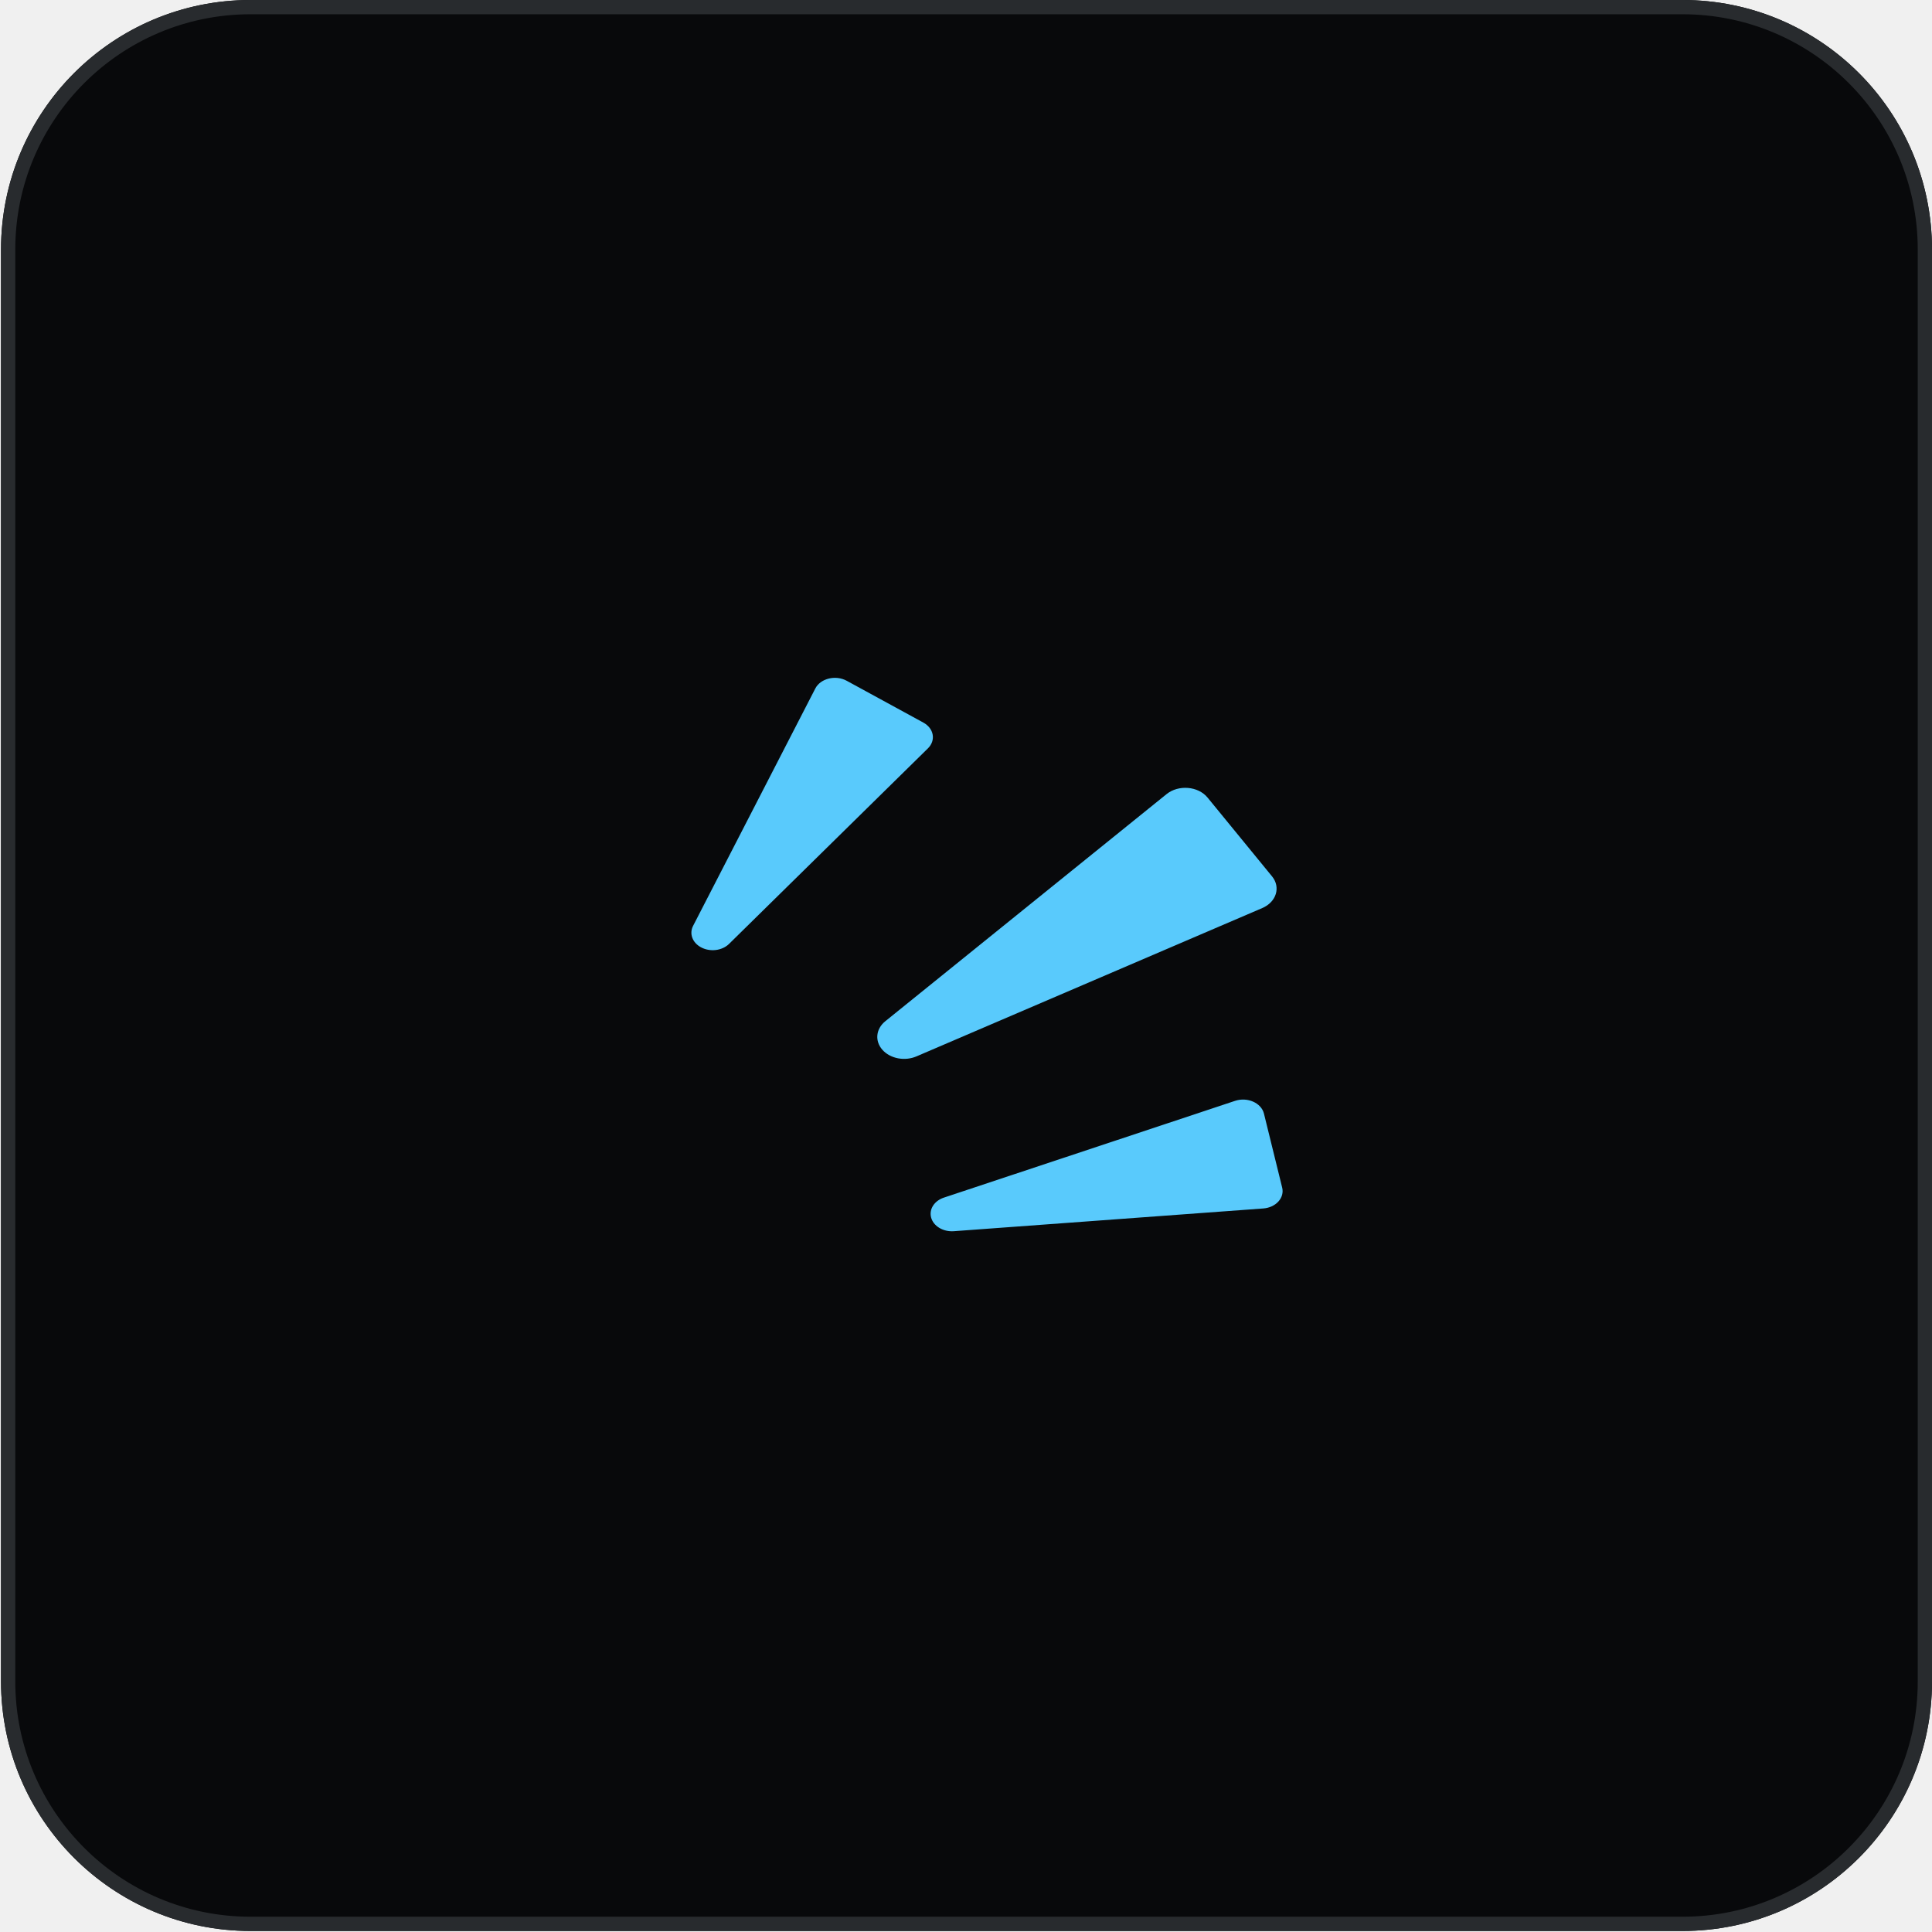
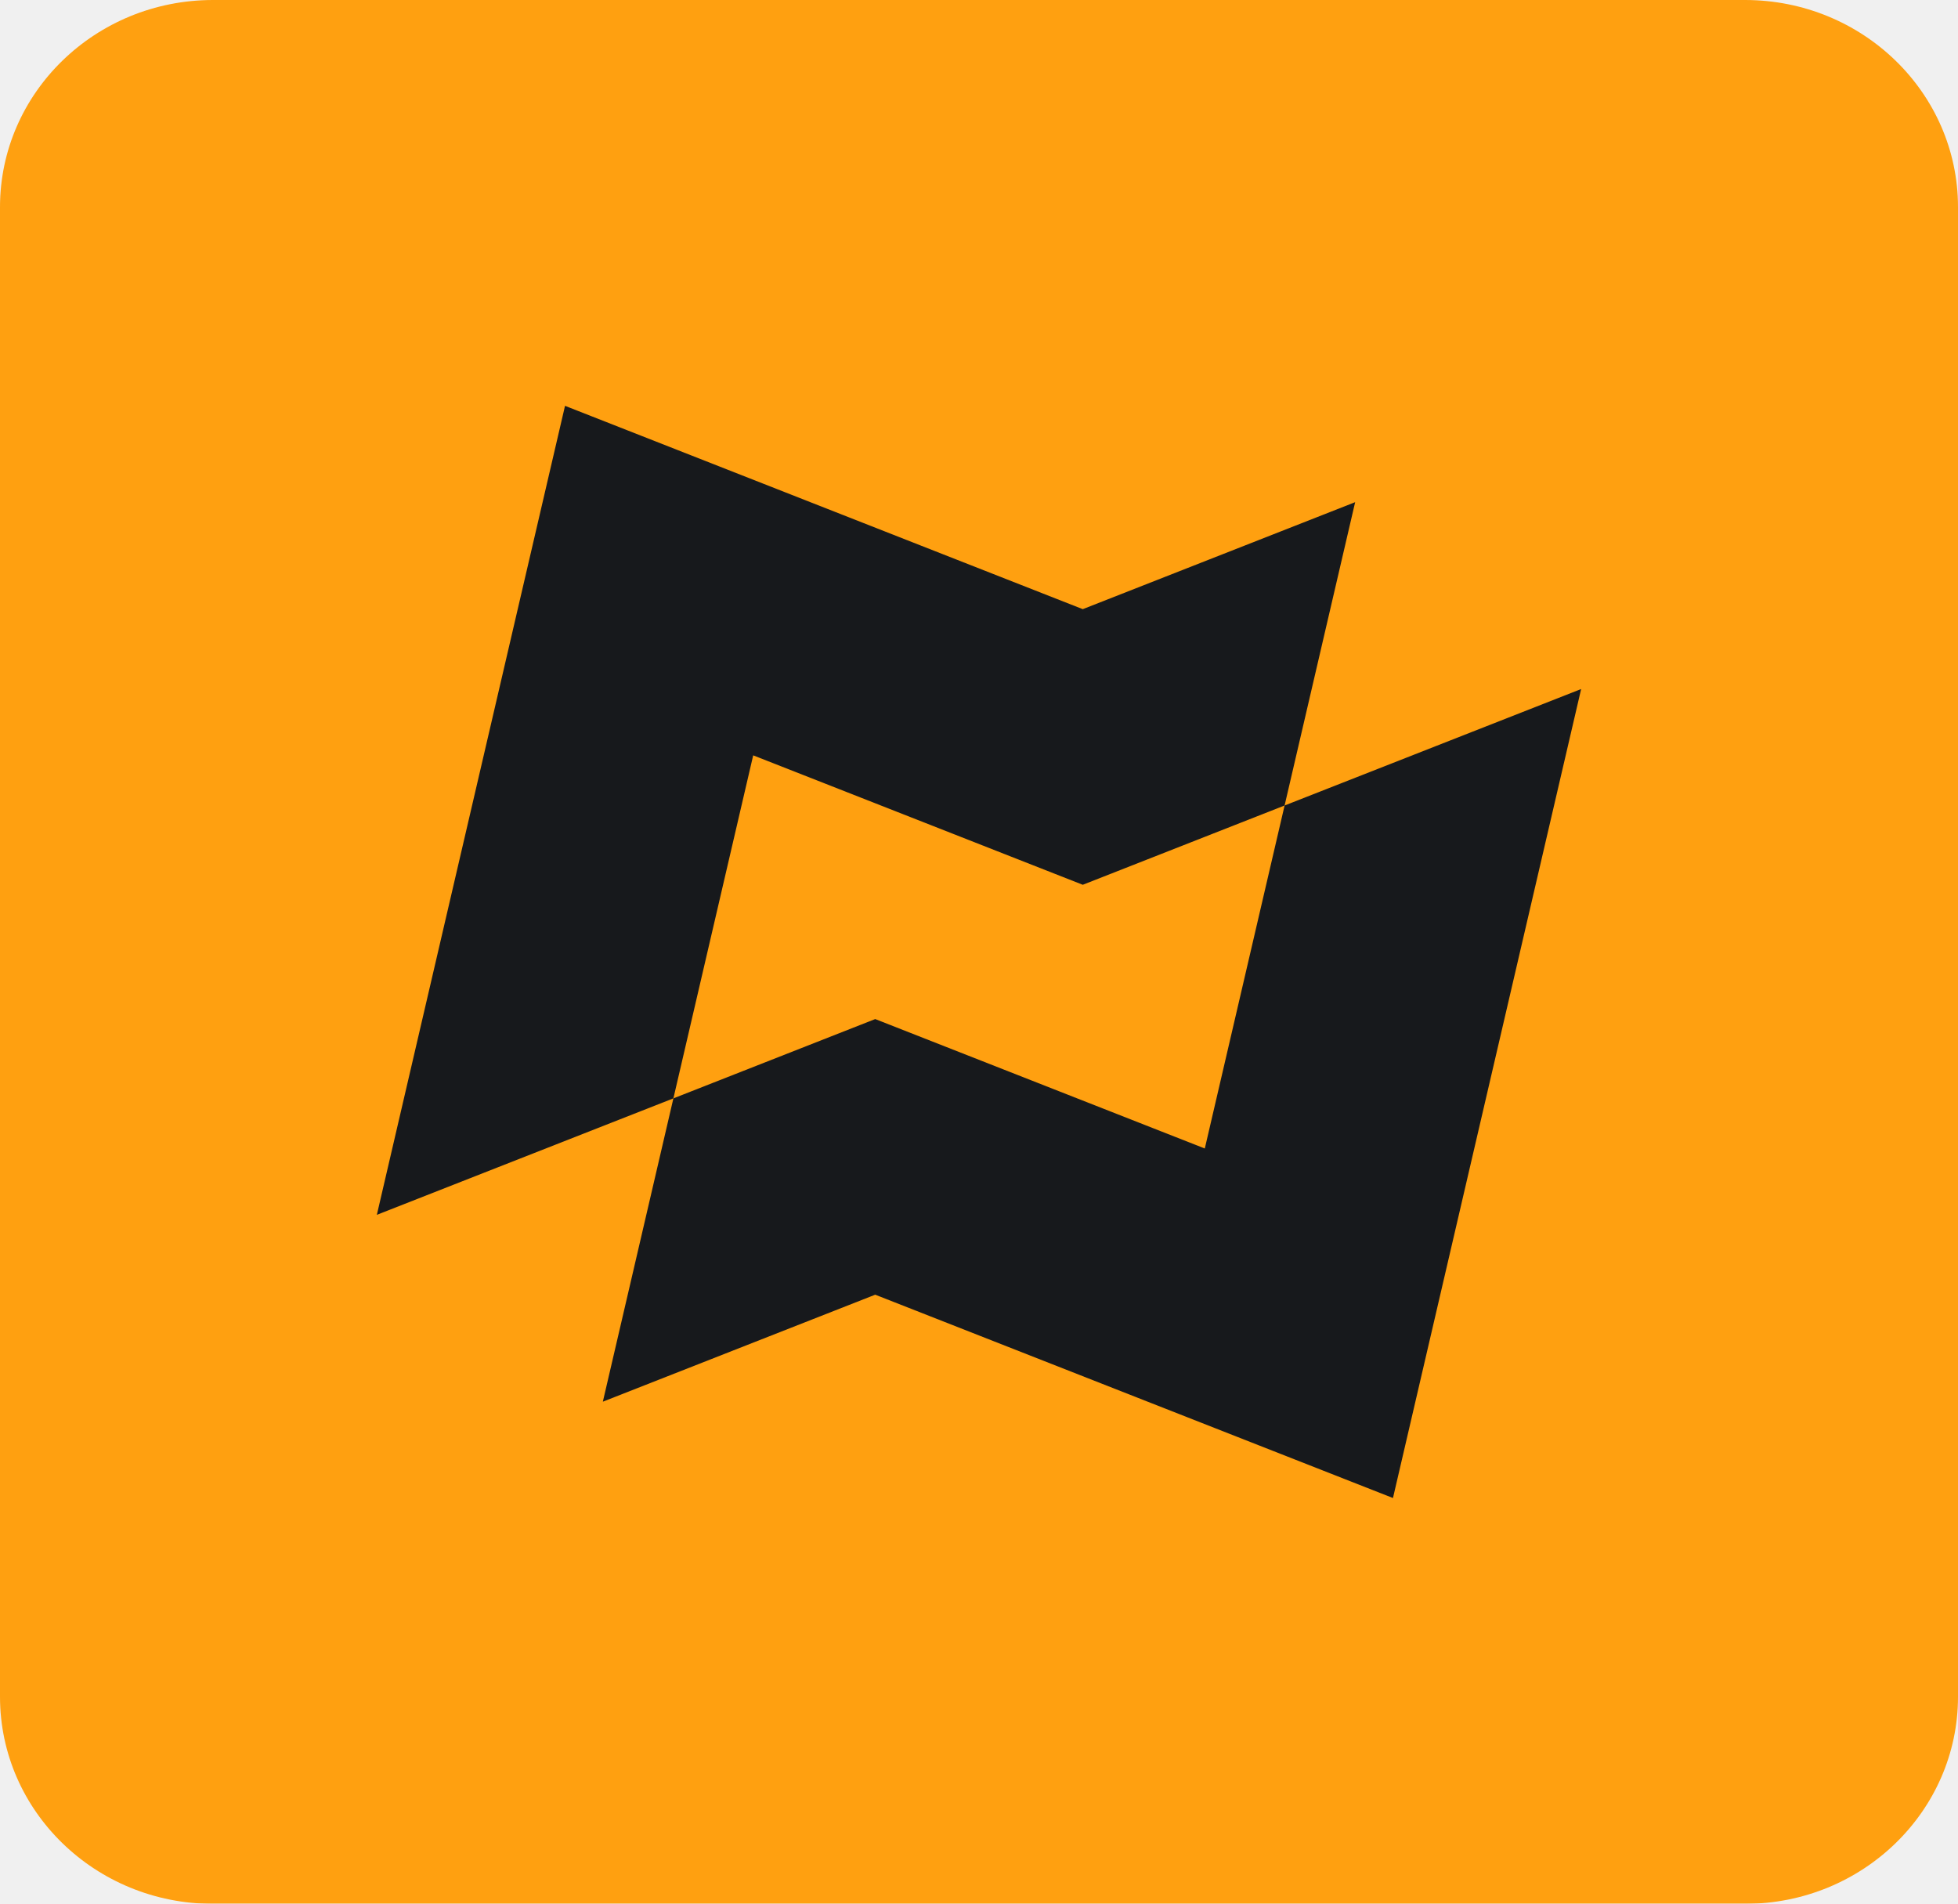
- <svg xmlns="http://www.w3.org/2000/svg" width="542" height="542" viewBox="0 0 542 542" fill="none">
-   <g clip-path="url(#clip0_615_1120)">
-     <rect x="0.286" width="541.714" height="541.714" rx="70" fill="#08090B" />
-     <path d="M248.34 286.51L327.263 222.783C330.614 220.077 336.142 220.541 338.764 223.747L356.858 245.86C359.35 248.905 358.07 253.049 354.111 254.747L257.095 296.36C255.501 297.041 253.661 297.229 251.911 296.892C250.16 296.554 248.615 295.713 247.555 294.52C246.495 293.328 245.992 291.864 246.136 290.394C246.28 288.924 247.062 287.546 248.34 286.51ZM261.192 341.484C261.483 342.668 262.297 343.722 263.478 344.445C264.658 345.168 266.122 345.508 267.588 345.4L354.387 339.021C355.222 338.959 356.033 338.754 356.765 338.419C357.497 338.083 358.135 337.624 358.636 337.073C359.138 336.521 359.492 335.889 359.675 335.217C359.859 334.545 359.868 333.849 359.701 333.174L354.587 312.409C353.846 309.399 349.952 307.679 346.483 308.831L264.798 335.977C263.508 336.405 262.442 337.19 261.784 338.195C261.125 339.201 260.916 340.364 261.192 341.484ZM196.631 265.742C197.858 266.411 199.341 266.686 200.798 266.513C202.255 266.34 203.581 265.732 204.524 264.805L260.326 209.938C260.863 209.41 261.259 208.794 261.487 208.132C261.715 207.47 261.77 206.775 261.648 206.094C261.527 205.412 261.232 204.759 260.783 204.177C260.334 203.596 259.74 203.098 259.041 202.716L237.531 190.982C234.413 189.28 230.179 190.322 228.724 193.15L194.433 259.752C193.891 260.803 193.814 261.977 194.215 263.071C194.616 264.165 195.471 265.11 196.631 265.742Z" fill="#59CAFC" />
+ <svg xmlns="http://www.w3.org/2000/svg" width="542" height="527" viewBox="0 0 542 527" fill="none">
+   <g clip-path="url(#clip0_887_237)">
+     <mask id="mask0_887_237" style="mask-type:luminance" maskUnits="userSpaceOnUse" x="0" y="0" width="542" height="527">
+       <path d="M542 0H0V527H542V0Z" fill="white" />
+     </mask>
+     <g mask="url(#mask0_887_237)">
+       <path d="M483.023 0H58.977C26.405 0 0 25.674 0 57.345V469.655C0 501.327 26.405 527 58.977 527H483.023C515.596 527 542 501.327 542 469.655V57.345C542 25.674 515.596 0 483.023 0Z" fill="#FFA010" />
+       <path d="M208.495 209.087L299.726 244.914L355.593 222.966L375.123 139.006L299.726 168.62L156.405 112.337L104.316 336.272L186.406 304.033L208.495 209.087Z" fill="#17191C" />
+       <path d="M355.594 222.966L333.505 317.913L242.271 282.086L186.406 304.036L166.876 387.996L242.271 358.38L385.593 414.663L437.681 190.729L355.594 222.966Z" fill="#17191C" />
+     </g>
  </g>
-   <rect x="2.286" y="2" width="537.714" height="537.714" rx="68" stroke="#282B2E" stroke-width="4" />
  <defs>
-     <clipPath id="clip0_615_1120">
-       <rect x="0.286" width="541.714" height="541.714" rx="70" fill="white" />
+     <clipPath id="clip0_887_237">
+       <rect width="542" height="527" fill="white" />
    </clipPath>
  </defs>
</svg>
